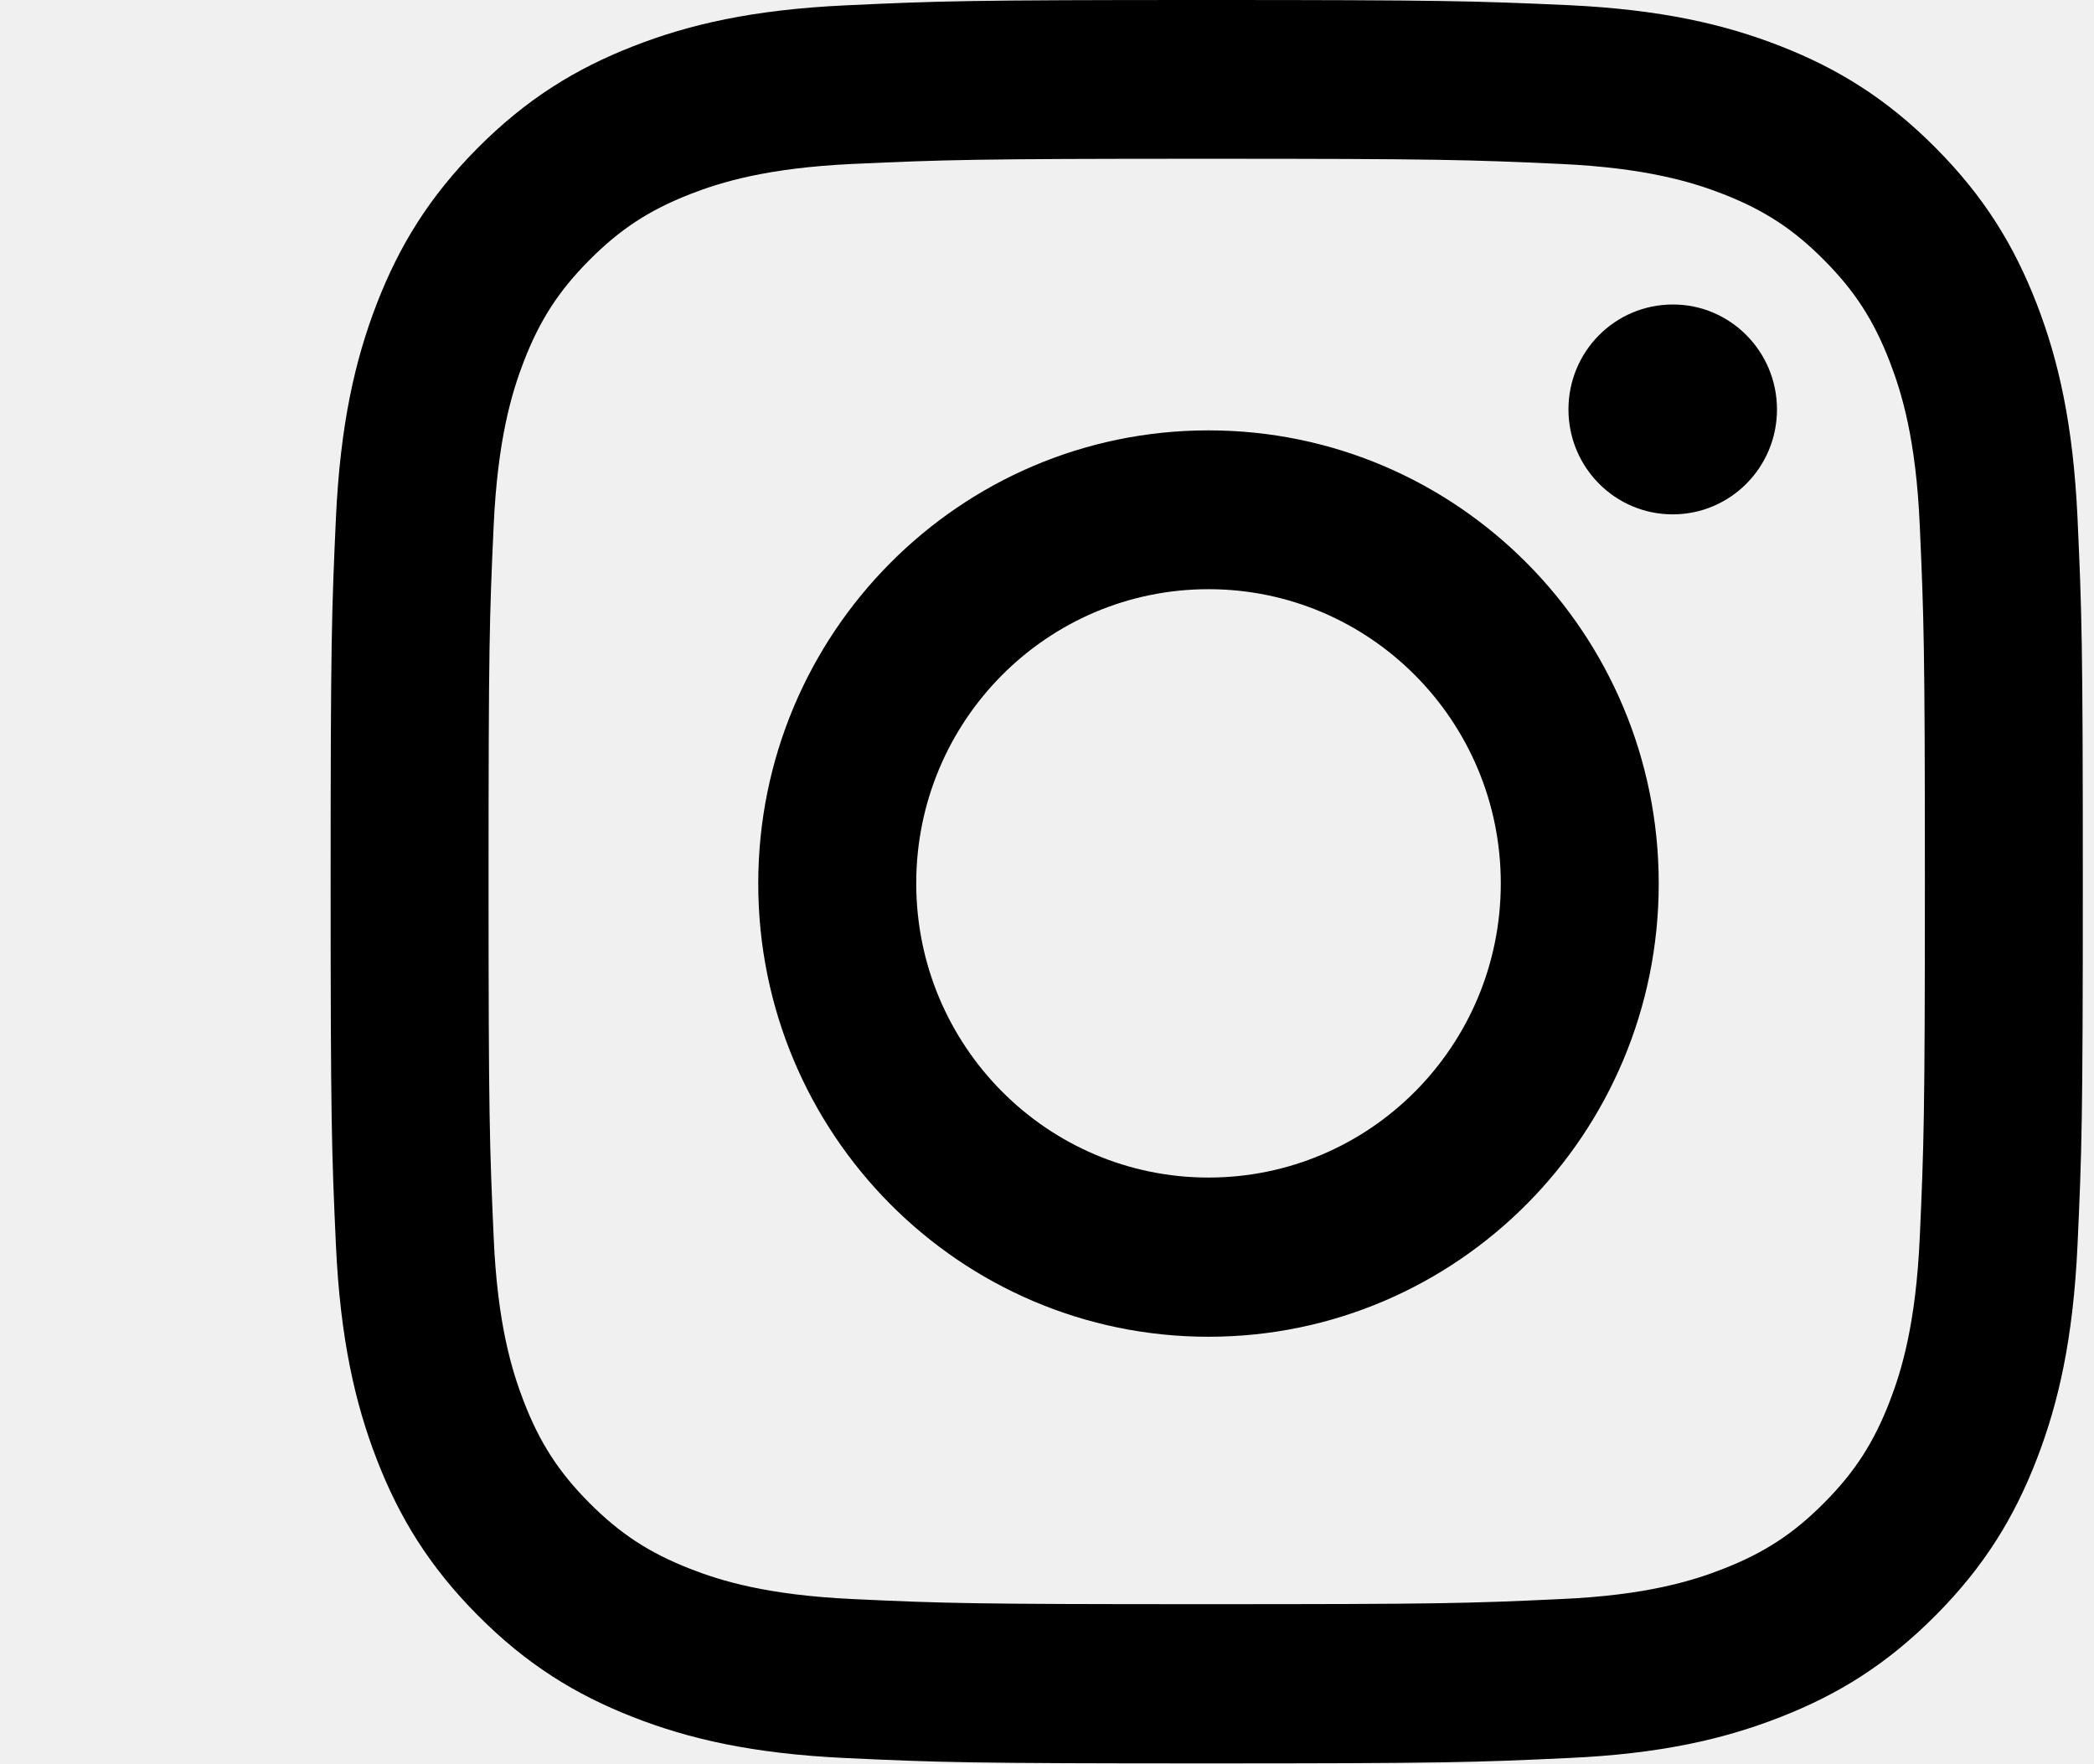
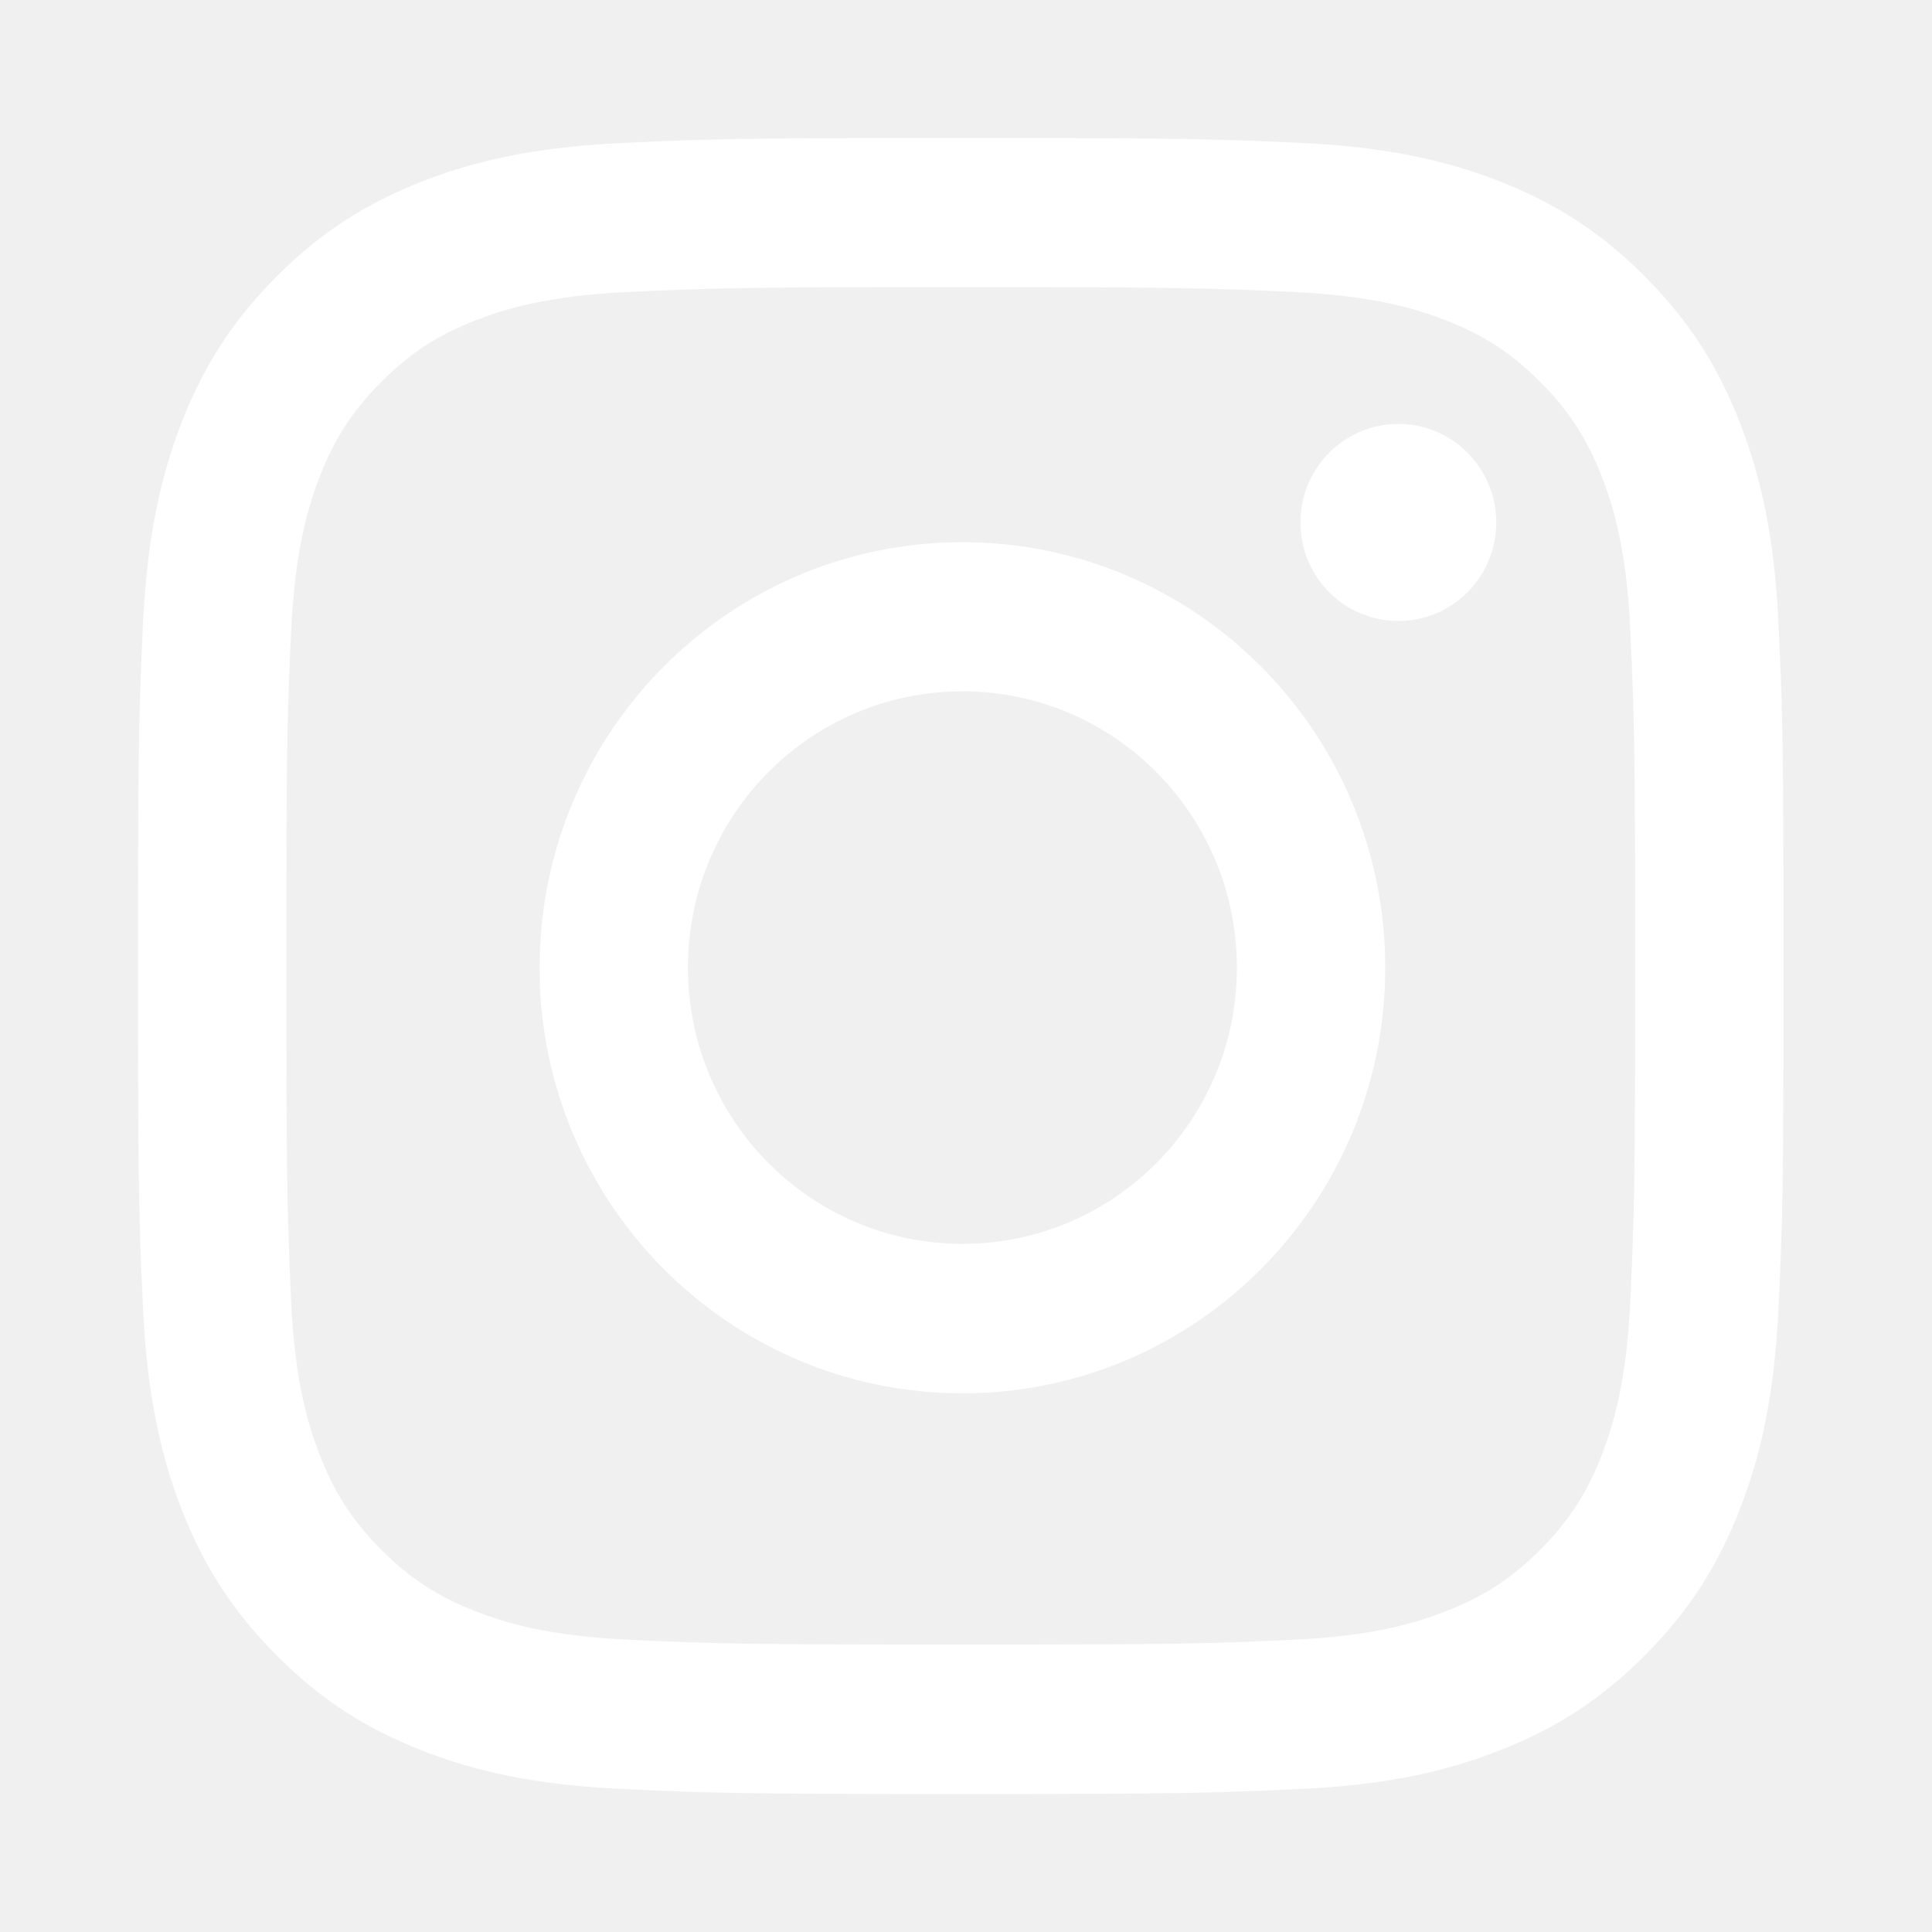
- <svg xmlns="http://www.w3.org/2000/svg" width="38" height="32" viewBox="0 0 38 32">
-   <path fill-rule="evenodd" clip-rule="evenodd" d="M21.899 2.881C26.143 2.881 26.646 2.899 28.324 2.975C29.873 3.047 30.715 3.305 31.276 3.524C32.018 3.815 32.547 4.16 33.103 4.721C33.66 5.281 34.003 5.813 34.292 6.56C34.51 7.124 34.77 7.972 34.838 9.531C34.913 11.22 34.931 11.723 34.931 15.998C34.931 20.27 34.913 20.776 34.838 22.461C34.767 24.021 34.51 24.869 34.292 25.433C34.003 26.18 33.66 26.712 33.103 27.272C32.547 27.832 32.018 28.177 31.276 28.468C30.715 28.688 29.873 28.95 28.324 29.018C26.646 29.097 26.146 29.111 21.899 29.111C17.654 29.111 17.151 29.097 15.473 29.018C13.924 28.946 13.082 28.688 12.521 28.468C11.779 28.177 11.251 27.832 10.694 27.272C10.137 26.712 9.794 26.18 9.505 25.433C9.288 24.869 9.027 24.021 8.959 22.461C8.884 20.773 8.866 20.27 8.866 15.998C8.866 11.726 8.881 11.22 8.959 9.531C9.031 7.972 9.288 7.124 9.505 6.56C9.794 5.813 10.137 5.281 10.694 4.721C11.251 4.16 11.779 3.815 12.521 3.524C13.082 3.305 13.924 3.047 15.473 2.975C17.151 2.899 17.654 2.881 21.899 2.881ZM21.899 0C17.583 0 17.041 0.018 15.345 0.097C13.653 0.176 12.496 0.445 11.486 0.841C10.441 1.25 9.555 1.796 8.67 2.684C7.785 3.575 7.242 4.466 6.835 5.518C6.443 6.535 6.175 7.699 6.096 9.402C6.018 11.109 6 11.655 6 15.998C6 20.342 6.018 20.888 6.096 22.594C6.175 24.297 6.443 25.461 6.835 26.478C7.242 27.531 7.785 28.422 8.67 29.313C9.555 30.204 10.441 30.75 11.486 31.159C12.496 31.555 13.653 31.824 15.345 31.903C17.041 31.982 17.583 32 21.899 32C26.214 32 26.757 31.982 28.452 31.903C30.144 31.828 31.301 31.555 32.311 31.159C33.357 30.75 34.242 30.204 35.127 29.313C36.013 28.422 36.555 27.531 36.962 26.478C37.355 25.461 37.622 24.297 37.701 22.594C37.779 20.888 37.797 20.342 37.797 15.998C37.797 11.651 37.779 11.109 37.701 9.402C37.622 7.699 37.355 6.535 36.962 5.518C36.555 4.466 36.013 3.575 35.127 2.684C34.242 1.793 33.357 1.247 32.311 0.837C31.301 0.442 30.144 0.172 28.452 0.093C26.757 0.018 26.218 0 21.899 0ZM21.931 7.81C17.419 7.81 13.76 11.493 13.76 16.034C13.76 20.575 17.419 24.258 21.931 24.258C26.443 24.258 30.101 20.575 30.101 16.034C30.101 11.493 26.443 7.81 21.931 7.81ZM21.931 21.369C19.004 21.369 16.627 18.98 16.627 16.03C16.627 13.081 19 10.692 21.931 10.692C24.858 10.692 27.235 13.081 27.235 16.03C27.235 18.98 24.861 21.369 21.931 21.369ZM32.247 7.43C32.247 8.482 31.401 9.334 30.355 9.334C29.309 9.334 28.463 8.482 28.463 7.43C28.463 6.377 29.309 5.526 30.355 5.526C31.397 5.522 32.247 6.377 32.247 7.43Z" />
+ <svg xmlns="http://www.w3.org/2000/svg" width="28" height="28" viewBox="0 0 28 28" fill="none">
+   <path fill-rule="evenodd" clip-rule="evenodd" d="M13.924 4.161C17.107 4.161 17.485 4.174 18.743 4.231C19.905 4.285 20.537 4.479 20.957 4.643C21.514 4.862 21.91 5.12 22.328 5.541C22.745 5.961 23.002 6.36 23.219 6.92C23.382 7.343 23.578 7.979 23.629 9.149C23.685 10.415 23.698 10.792 23.698 13.999C23.698 17.202 23.685 17.582 23.629 18.846C23.575 20.015 23.382 20.651 23.219 21.074C23.002 21.635 22.745 22.034 22.328 22.454C21.91 22.874 21.514 23.133 20.957 23.351C20.537 23.516 19.905 23.712 18.743 23.764C17.485 23.823 17.11 23.834 13.924 23.834C10.741 23.834 10.363 23.823 9.105 23.764C7.943 23.71 7.311 23.516 6.891 23.351C6.334 23.133 5.938 22.874 5.52 22.454C5.103 22.034 4.846 21.635 4.629 21.074C4.466 20.651 4.27 20.015 4.219 18.846C4.163 17.58 4.15 17.202 4.15 13.999C4.15 10.795 4.16 10.415 4.219 9.149C4.273 7.979 4.466 7.343 4.629 6.92C4.846 6.36 5.103 5.961 5.52 5.541C5.938 5.12 6.334 4.862 6.891 4.643C7.311 4.479 7.943 4.285 9.105 4.231C10.363 4.174 10.741 4.161 13.924 4.161ZM13.924 2C10.687 2 10.28 2.013 9.009 2.073C7.74 2.132 6.872 2.334 6.115 2.631C5.33 2.938 4.666 3.347 4.003 4.013C3.339 4.681 2.932 5.349 2.626 6.139C2.332 6.901 2.131 7.774 2.072 9.052C2.013 10.331 2 10.741 2 13.999C2 17.256 2.013 17.666 2.072 18.946C2.131 20.223 2.332 21.096 2.626 21.858C2.932 22.648 3.339 23.316 4.003 23.985C4.666 24.653 5.33 25.062 6.115 25.369C6.872 25.666 7.74 25.868 9.009 25.927C10.28 25.986 10.687 26 13.924 26C17.161 26 17.568 25.986 18.839 25.927C20.108 25.871 20.976 25.666 21.733 25.369C22.518 25.062 23.181 24.653 23.845 23.985C24.509 23.316 24.916 22.648 25.221 21.858C25.516 21.096 25.717 20.223 25.776 18.946C25.835 17.666 25.848 17.256 25.848 13.999C25.848 10.738 25.835 10.331 25.776 9.052C25.717 7.774 25.516 6.901 25.221 6.139C24.916 5.349 24.509 4.681 23.845 4.013C23.181 3.345 22.518 2.935 21.733 2.628C20.976 2.331 20.108 2.129 18.839 2.07C17.568 2.013 17.163 2 13.924 2ZM13.948 7.858C10.564 7.858 7.82 10.62 7.82 14.026C7.82 17.431 10.564 20.193 13.948 20.193C17.332 20.193 20.076 17.431 20.076 14.026C20.076 10.62 17.332 7.858 13.948 7.858ZM13.948 18.027C11.753 18.027 9.97 16.235 9.97 14.023C9.97 11.811 11.75 10.019 13.948 10.019C16.143 10.019 17.926 11.811 17.926 14.023C17.926 16.235 16.146 18.027 13.948 18.027ZM21.685 7.572C21.685 8.362 21.05 9 20.266 9C19.482 9 18.847 8.362 18.847 7.572C18.847 6.783 19.482 6.144 20.266 6.144C21.048 6.141 21.685 6.783 21.685 7.572Z" fill="white" />
</svg>
